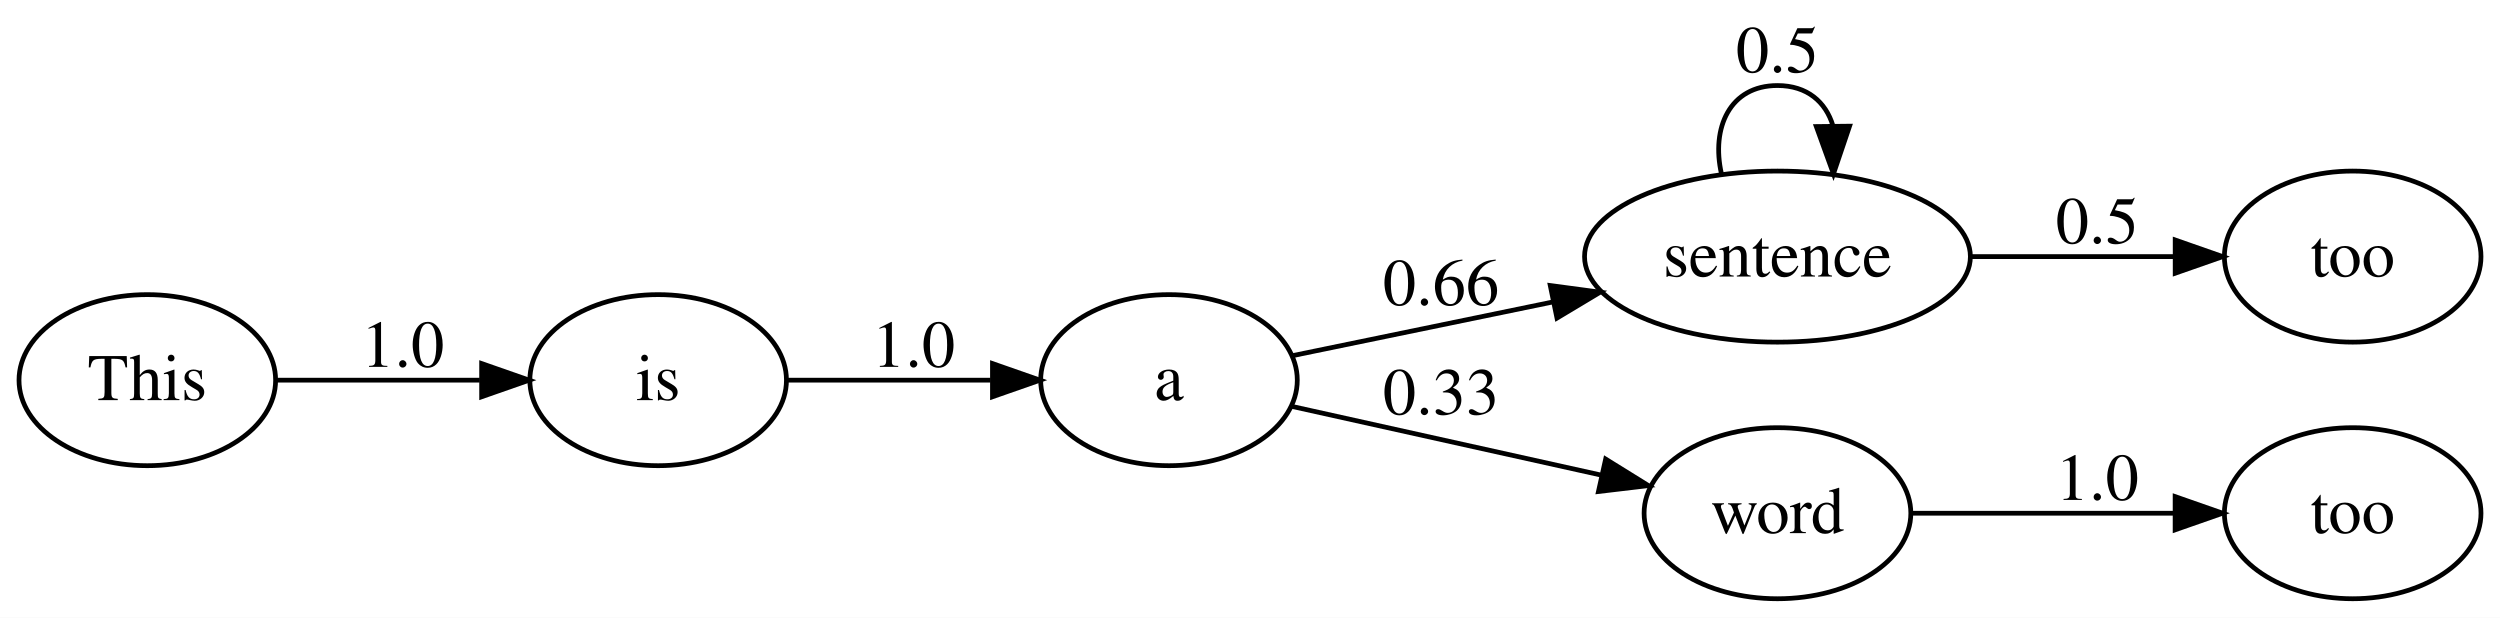
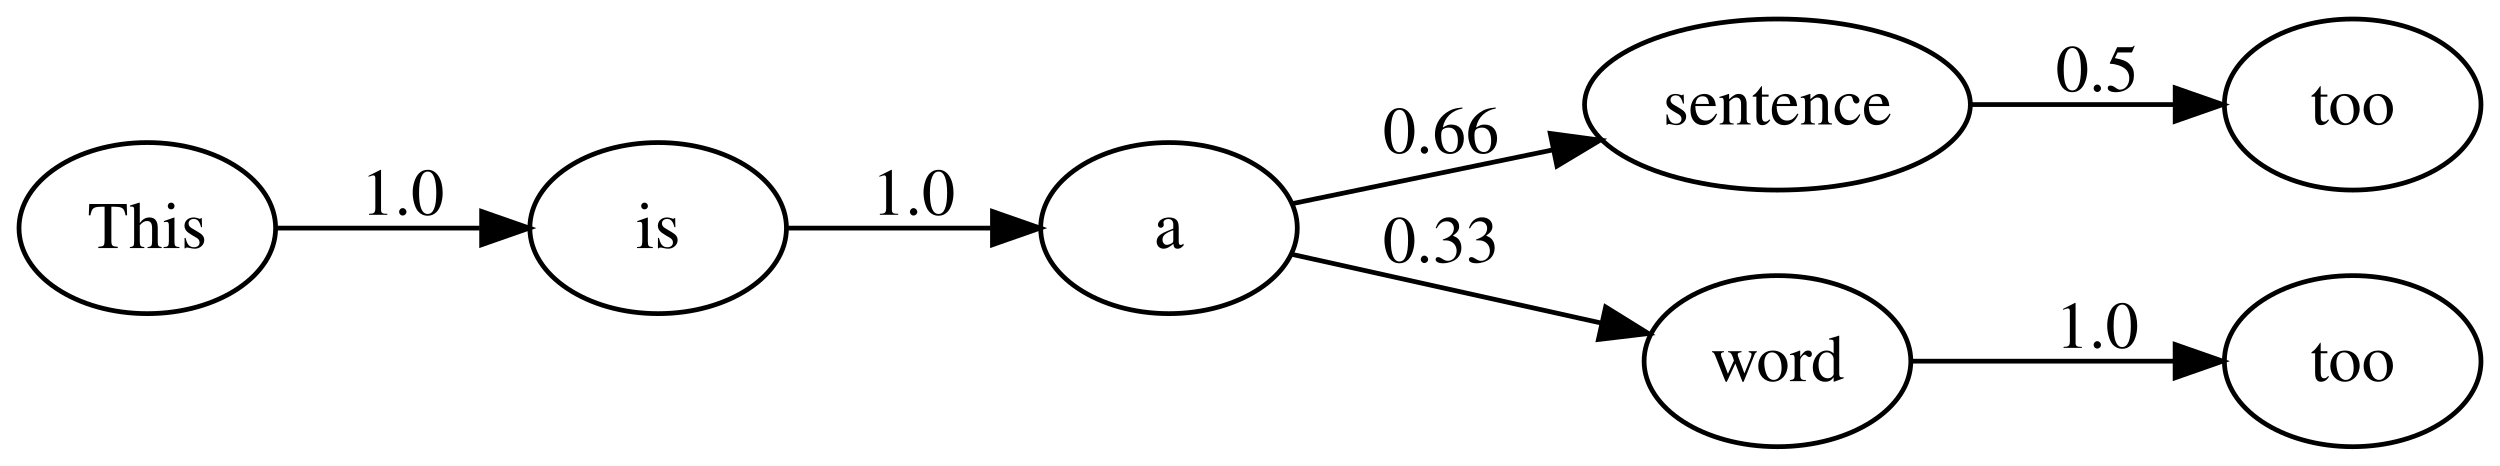
- <svg xmlns="http://www.w3.org/2000/svg" viewBox="0.00 0.00 526.10 130.00">
-   <g id="graph0" class="graph" transform="scale(1 1) rotate(0) translate(4 126)">
-     <polygon fill="white" stroke="none" points="-4,4 -4,-126 522.099,-126 522.099,4 -4,4" />
+ <svg xmlns="http://www.w3.org/2000/svg" viewBox="0.00 0.00 526.10 98.00">
+   <g id="graph0" class="graph" transform="scale(1 1) rotate(0) translate(4 94)">
+     <polygon fill="white" stroke="none" points="-4,4 -4,-94 522.099,-94 522.099,4 -4,4" />
    <g id="node1" class="node">
      <ellipse fill="none" stroke="black" cx="27" cy="-46" rx="27" ry="18" />
      <text text-anchor="middle" x="27" y="-41.8" font-family="Times,serif" font-size="14.00">This</text>
    </g>
    <g id="node2" class="node">
      <ellipse fill="none" stroke="black" cx="134.5" cy="-46" rx="27" ry="18" />
      <text text-anchor="middle" x="134.5" y="-41.8" font-family="Times,serif" font-size="14.00">is</text>
    </g>
    <g id="edge1" class="edge">
      <path fill="none" stroke="black" d="M54.079,-46C67.013,-46 82.85,-46 96.97,-46" />
      <polygon fill="black" stroke="black" points="97.356,-49.5 107.356,-46 97.356,-42.5 97.356,-49.5" />
      <text text-anchor="middle" x="80.75" y="-48.8" font-family="Times,serif" font-size="14.00">1.0</text>
    </g>
    <g id="node3" class="node">
      <ellipse fill="none" stroke="black" cx="242" cy="-46" rx="27" ry="18" />
      <text text-anchor="middle" x="242" y="-41.8" font-family="Times,serif" font-size="14.00">a</text>
    </g>
    <g id="edge2" class="edge">
      <path fill="none" stroke="black" d="M161.579,-46C174.513,-46 190.35,-46 204.47,-46" />
      <polygon fill="black" stroke="black" points="204.856,-49.5 214.856,-46 204.856,-42.5 204.856,-49.5" />
      <text text-anchor="middle" x="188.25" y="-48.8" font-family="Times,serif" font-size="14.00">1.0</text>
    </g>
    <g id="node4" class="node">
      <ellipse fill="none" stroke="black" cx="370.049" cy="-72" rx="40.599" ry="18" />
      <text text-anchor="middle" x="370.049" y="-67.8" font-family="Times,serif" font-size="14.00">sentence</text>
    </g>
    <g id="edge3" class="edge">
      <path fill="none" stroke="black" d="M267.903,-51.137C283.522,-54.358 304.143,-58.612 322.691,-62.438" />
      <polygon fill="black" stroke="black" points="322.235,-65.917 332.736,-64.51 323.649,-59.062 322.235,-65.917" />
      <text text-anchor="middle" x="299.25" y="-61.8" font-family="Times,serif" font-size="14.00">0.66</text>
    </g>
    <g id="node5" class="node">
      <ellipse fill="none" stroke="black" cx="370.049" cy="-18" rx="28.065" ry="18" />
      <text text-anchor="middle" x="370.049" y="-13.8" font-family="Times,serif" font-size="14.00">word</text>
    </g>
    <g id="edge4" class="edge">
      <path fill="none" stroke="black" d="M267.903,-40.468C286.524,-36.332 312.256,-30.616 333.106,-25.984" />
      <polygon fill="black" stroke="black" points="333.893,-29.395 342.896,-23.81 332.375,-22.561 333.893,-29.395" />
      <text text-anchor="middle" x="299.25" y="-38.8" font-family="Times,serif" font-size="14.00">0.33</text>
    </g>
-     <g id="edge6" class="edge">
-       <path fill="none" stroke="black" d="M358.267,-89.41C356.067,-99.088 359.995,-108 370.049,-108 376.334,-108 380.224,-104.519 381.722,-99.545" />
-       <polygon fill="black" stroke="black" points="385.223,-99.448 381.832,-89.41 378.223,-99.371 385.223,-99.448" />
-       <text text-anchor="middle" x="370.049" y="-110.8" font-family="Times,serif" font-size="14.00">0.5</text>
-     </g>
    <g id="node7" class="node">
      <ellipse fill="none" stroke="black" cx="491.099" cy="-72" rx="27" ry="18" />
      <text text-anchor="middle" x="491.099" y="-67.8" font-family="Times,serif" font-size="14.00">too</text>
    </g>
-     <g id="edge7" class="edge">
+     <g id="edge6" class="edge">
      <path fill="none" stroke="black" d="M410.691,-72C424.461,-72 439.835,-72 453.36,-72" />
      <polygon fill="black" stroke="black" points="453.745,-75.5 463.745,-72 453.745,-68.5 453.745,-75.5" />
      <text text-anchor="middle" x="437.349" y="-74.8" font-family="Times,serif" font-size="14.00">0.5</text>
    </g>
    <g id="node6" class="node">
      <ellipse fill="none" stroke="black" cx="491.099" cy="-18" rx="27" ry="18" />
      <text text-anchor="middle" x="491.099" y="-13.8" font-family="Times,serif" font-size="14.00">too</text>
    </g>
    <g id="edge5" class="edge">
      <path fill="none" stroke="black" d="M398.362,-18C414.774,-18 435.861,-18 453.679,-18" />
      <polygon fill="black" stroke="black" points="453.732,-21.5 463.732,-18 453.732,-14.5 453.732,-21.5" />
      <text text-anchor="middle" x="437.349" y="-20.8" font-family="Times,serif" font-size="14.00">1.0</text>
    </g>
  </g>
</svg>
